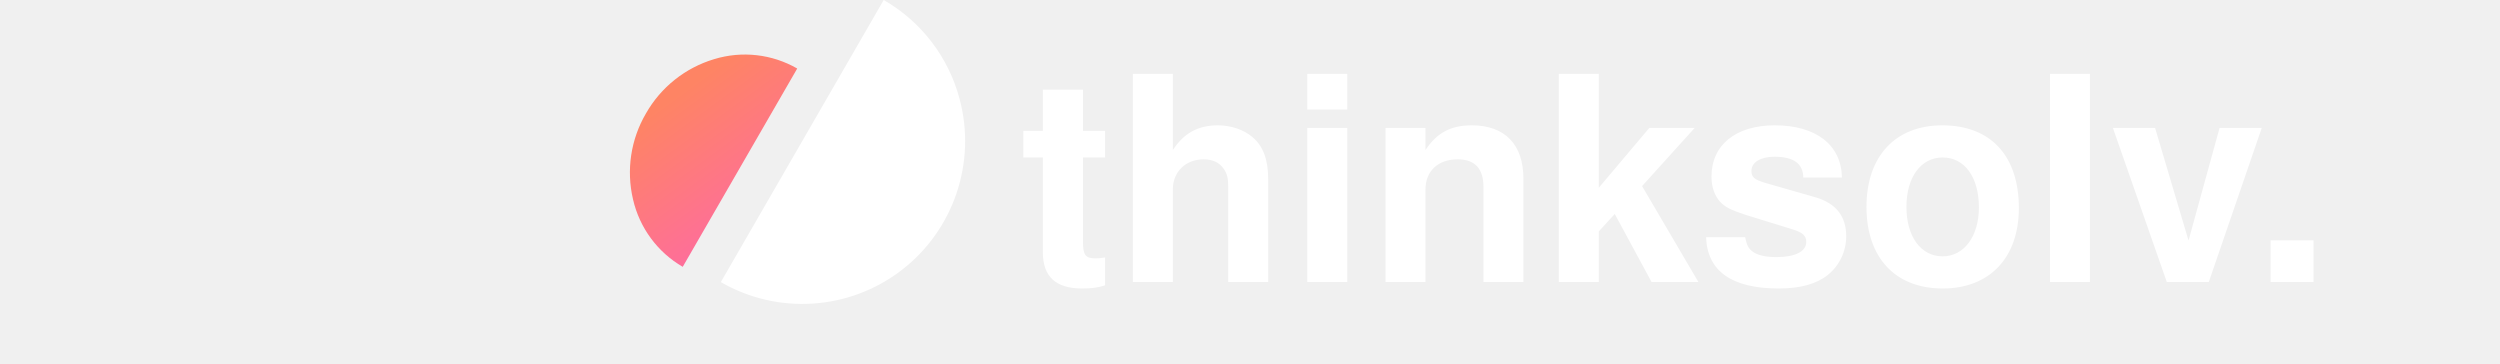
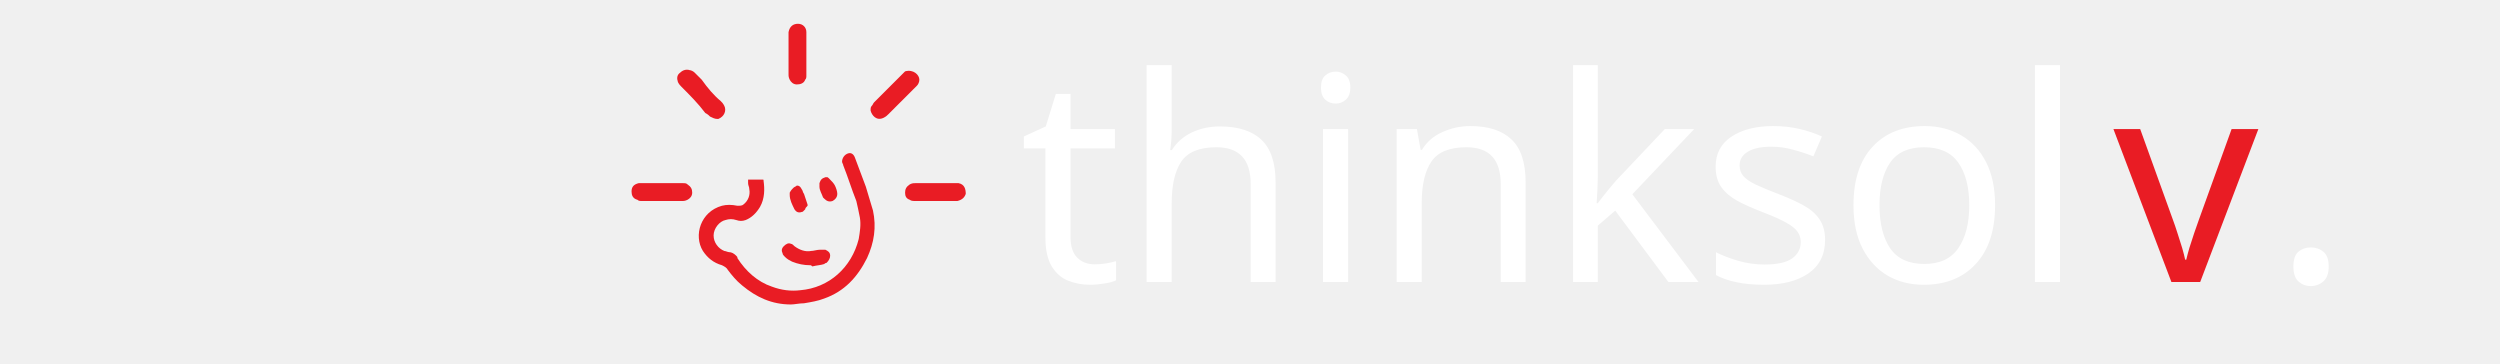
- <svg xmlns="http://www.w3.org/2000/svg" width="210.196" height="30.566" viewBox="0 0 111.196 30.566">
-   <defs>
-     <linearGradient id="linear-gradient" x1="0.5" x2="1.275" y2="0.725" gradientUnits="objectBoundingBox">
-       <stop offset="0" stop-color="#fe8464" />
-       <stop offset="1" stop-color="#fe6e9a" />
-     </linearGradient>
-   </defs>
-   <g id="Group_2" data-name="Group 2" transform="translate(-372.804 -44.291)">
-     <text id="BASIC" transform="translate(409 68)" fill="#fff" font-size="24" font-family="Helvetica-Bold, Helvetica" font-weight="700">
-       <tspan x="0" y="0">thinksolv.</tspan>
-     </text>
-     <path id="Subtraction_1" data-name="Subtraction 1" d="M9.126,19.253h0a8.835,8.835,0,0,1-6.453-2.82A9.835,9.835,0,0,1,0,9.626,9.835,9.835,0,0,1,2.673,2.82,8.835,8.835,0,0,1,9.126,0V19.252Z" transform="translate(382.43 45.489) rotate(30)" fill="url(#linear-gradient)" />
-     <path id="Subtraction_2" data-name="Subtraction 2" d="M13.694,0h0A13.694,13.694,0,0,0,4.011,23.377a13.6,13.6,0,0,0,9.683,4.011V0Z" transform="translate(395.769 74.857) rotate(-150)" fill="#fff" />
+ <svg xmlns="http://www.w3.org/2000/svg" version="1.1" id="Layer_1" x="0px" y="0px" viewBox="0 0 210.2 30.6" style="enable-background:new 0 0 210.2 30.6;" xml:space="preserve">
+   <style type="text/css">
+ 	.st0{enable-background:new    ;}
+ 	.st1{fill:#FFFFFF;}
+ 	.st2{font-family:'Arial-BoldMT';}
+ 	.st3{font-size:24px;}
+ 	.st4{fill:#E91C24;}
+ </style>
+   <text transform="matrix(1 0 0 1 85.696 23.709)" class="st0">
+     <tspan x="0" y="0" class="st1 st2 st3">thinksol</tspan>
+     <tspan x="92" y="0" class="st4 st2 st3">v</tspan>
+     <tspan x="105.4" y="0" class="st1 st2 st3">.</tspan>
+   </text>
+   <g>
+     <path class="st4" d="M62.9,15.1C62.9,15.1,63,15.1,62.9,15.1c0.5,0,0.8,0,1.2,0c0.1,0,0.1,0,0.1,0.1c0.1,0.7,0.1,1.5-0.3,2.2   c-0.3,0.5-0.7,0.9-1.2,1.1c-0.3,0.1-0.5,0.1-0.8,0c-0.3-0.1-0.6-0.1-0.9,0c-0.5,0.1-1,0.7-1,1.3c0,0.6,0.4,1.1,0.9,1.3   c0.1,0,0.3,0.1,0.4,0.1c0.2,0,0.4,0.1,0.6,0.3c0.1,0.1,0.1,0.1,0.1,0.2c0.7,1.1,1.7,2,2.9,2.4c0.8,0.3,1.6,0.4,2.4,0.3   c2.4-0.2,4.3-1.9,4.9-4.3c0.1-0.6,0.2-1.2,0.1-1.8c-0.1-0.5-0.2-1-0.3-1.4c-0.4-1-0.7-2-1.1-3c0-0.1-0.1-0.2-0.1-0.3   c0-0.3,0.2-0.6,0.5-0.7c0.3-0.1,0.5,0.1,0.6,0.4c0.3,0.8,0.6,1.6,0.9,2.4c0.2,0.7,0.4,1.3,0.6,2c0.3,1.4,0.1,2.7-0.5,4   c-0.8,1.6-1.9,2.8-3.6,3.4c-0.5,0.2-1.1,0.3-1.7,0.4c-0.4,0-0.8,0.1-1.1,0.1c-1.6,0-2.9-0.6-4.1-1.6c-0.5-0.4-0.9-0.9-1.2-1.3   c-0.1-0.2-0.3-0.3-0.5-0.4c-0.7-0.2-1.2-0.6-1.6-1.2c-0.8-1.3-0.2-3.3,1.6-3.8c0.4-0.1,0.8-0.1,1.3,0c0.2,0,0.4,0,0.5-0.1   c0.4-0.3,0.6-0.8,0.5-1.3c0-0.2-0.1-0.3-0.1-0.5C62.9,15.2,62.9,15.2,62.9,15.1z" />
+     <path class="st4" d="M55.6,16.9c-0.5,0-1,0-1.6,0c-0.2,0-0.3,0-0.4-0.1c-0.4-0.1-0.5-0.4-0.5-0.7c0-0.4,0.2-0.6,0.6-0.7   c0.1,0,0.2,0,0.3,0c1.1,0,2.3,0,3.4,0c0.2,0,0.3,0,0.4,0.1c0.3,0.2,0.4,0.4,0.4,0.7c0,0.3-0.2,0.5-0.4,0.6   c-0.2,0.1-0.3,0.1-0.5,0.1C56.7,16.9,56.1,16.9,55.6,16.9L55.6,16.9z" />
+     <path class="st4" d="M78.6,15.4c0.5,0,1.1,0,1.7,0c0.1,0,0.2,0,0.3,0c0.5,0.1,0.6,0.5,0.6,0.9c-0.1,0.3-0.3,0.5-0.7,0.6   c-0.3,0-0.6,0-0.9,0c-0.9,0-1.7,0-2.6,0c-0.2,0-0.4,0-0.5-0.1c-0.3-0.1-0.4-0.3-0.4-0.6c0-0.3,0.1-0.5,0.4-0.7   c0.2-0.1,0.3-0.1,0.5-0.1C77.5,15.4,78,15.4,78.6,15.4z" />
+     <path class="st4" d="M60.3,10c-0.2,0-0.4-0.1-0.6-0.2c-0.1-0.1-0.2-0.2-0.4-0.3C58.7,8.7,58,8,57.3,7.3c-0.1-0.1-0.2-0.2-0.3-0.4   c-0.1-0.3-0.1-0.6,0.2-0.8c0.2-0.2,0.5-0.3,0.8-0.2c0.1,0,0.3,0.1,0.4,0.2c0.2,0.2,0.4,0.4,0.6,0.6C59.5,7.4,60,8,60.6,8.5   c0.1,0.1,0.2,0.2,0.3,0.4c0.2,0.4,0,0.9-0.5,1.1C60.4,10,60.3,10,60.3,10z" />
+     <path class="st4" d="M77.3,6.7c0,0.2-0.1,0.4-0.2,0.5c-0.1,0.1-0.2,0.2-0.3,0.3c-0.7,0.7-1.4,1.4-2.1,2.1c-0.1,0.1-0.2,0.2-0.4,0.3   c-0.6,0.3-1-0.2-1.1-0.6c0-0.2,0-0.3,0.1-0.4c0.1-0.1,0.1-0.2,0.2-0.3c0.8-0.8,1.6-1.6,2.3-2.3c0.1-0.1,0.2-0.2,0.3-0.3   C76.8,5.8,77.3,6.3,77.3,6.7z" />
+     <path class="st4" d="M67.8,4.6c0,0.6,0,1.1,0,1.7c0,0.2,0,0.3-0.1,0.4C67.6,7,67.3,7.1,67,7.1c-0.3,0-0.5-0.2-0.6-0.4   c-0.1-0.2-0.1-0.3-0.1-0.5c0-1.1,0-2.1,0-3.1c0-0.1,0-0.3,0-0.4C66.4,2.2,66.7,2,67.1,2c0.4,0,0.7,0.3,0.7,0.7c0,0.3,0,0.7,0,1   C67.8,4,67.8,4.3,67.8,4.6z" />
+     <path class="st4" d="M68.1,22.3c-0.5,0-1-0.1-1.5-0.3c-0.2-0.1-0.4-0.2-0.6-0.4c-0.1-0.1-0.2-0.2-0.2-0.3c-0.1-0.2-0.1-0.4,0.1-0.6   c0.2-0.2,0.4-0.3,0.6-0.2c0.1,0,0.2,0.1,0.3,0.2c0.4,0.3,0.9,0.5,1.4,0.4c0.2,0,0.5-0.1,0.7-0.1c0.2,0,0.3,0,0.5,0   c0.2,0.1,0.4,0.2,0.4,0.5c0,0.2-0.1,0.4-0.3,0.6c-0.1,0-0.2,0.1-0.2,0.1c-0.3,0.1-0.6,0.1-1,0.2C68.2,22.3,68.2,22.3,68.1,22.3z" />
+     <path class="st4" d="M70.4,16.3c0,0.3-0.2,0.5-0.4,0.6c-0.3,0.1-0.5,0-0.7-0.2c0,0-0.1-0.1-0.1-0.1c-0.1-0.3-0.3-0.6-0.3-0.9   c0-0.1,0-0.2,0-0.3c0.1-0.3,0.2-0.4,0.5-0.5c0,0,0.1,0,0.1,0c0.1,0,0.1,0,0.2,0.1c0.2,0.2,0.4,0.4,0.5,0.6c0.1,0.2,0.2,0.5,0.2,0.7   C70.4,16.2,70.4,16.3,70.4,16.3z" />
+     <path class="st4" d="M67,15.6c0.2,0,0.3,0.1,0.4,0.3c0.1,0.1,0.1,0.3,0.2,0.4c0.1,0.3,0.2,0.6,0.3,0.9c0,0.1,0,0.1,0,0.1   c-0.1,0.1-0.2,0.2-0.2,0.3c-0.1,0.1-0.1,0.1-0.2,0.2c-0.3,0.1-0.5,0.1-0.7-0.2c-0.2-0.4-0.4-0.8-0.4-1.2c0-0.1,0-0.2,0-0.2   c0.1-0.2,0.2-0.3,0.3-0.4C66.8,15.7,66.9,15.7,67,15.6z" />
  </g>
</svg>
